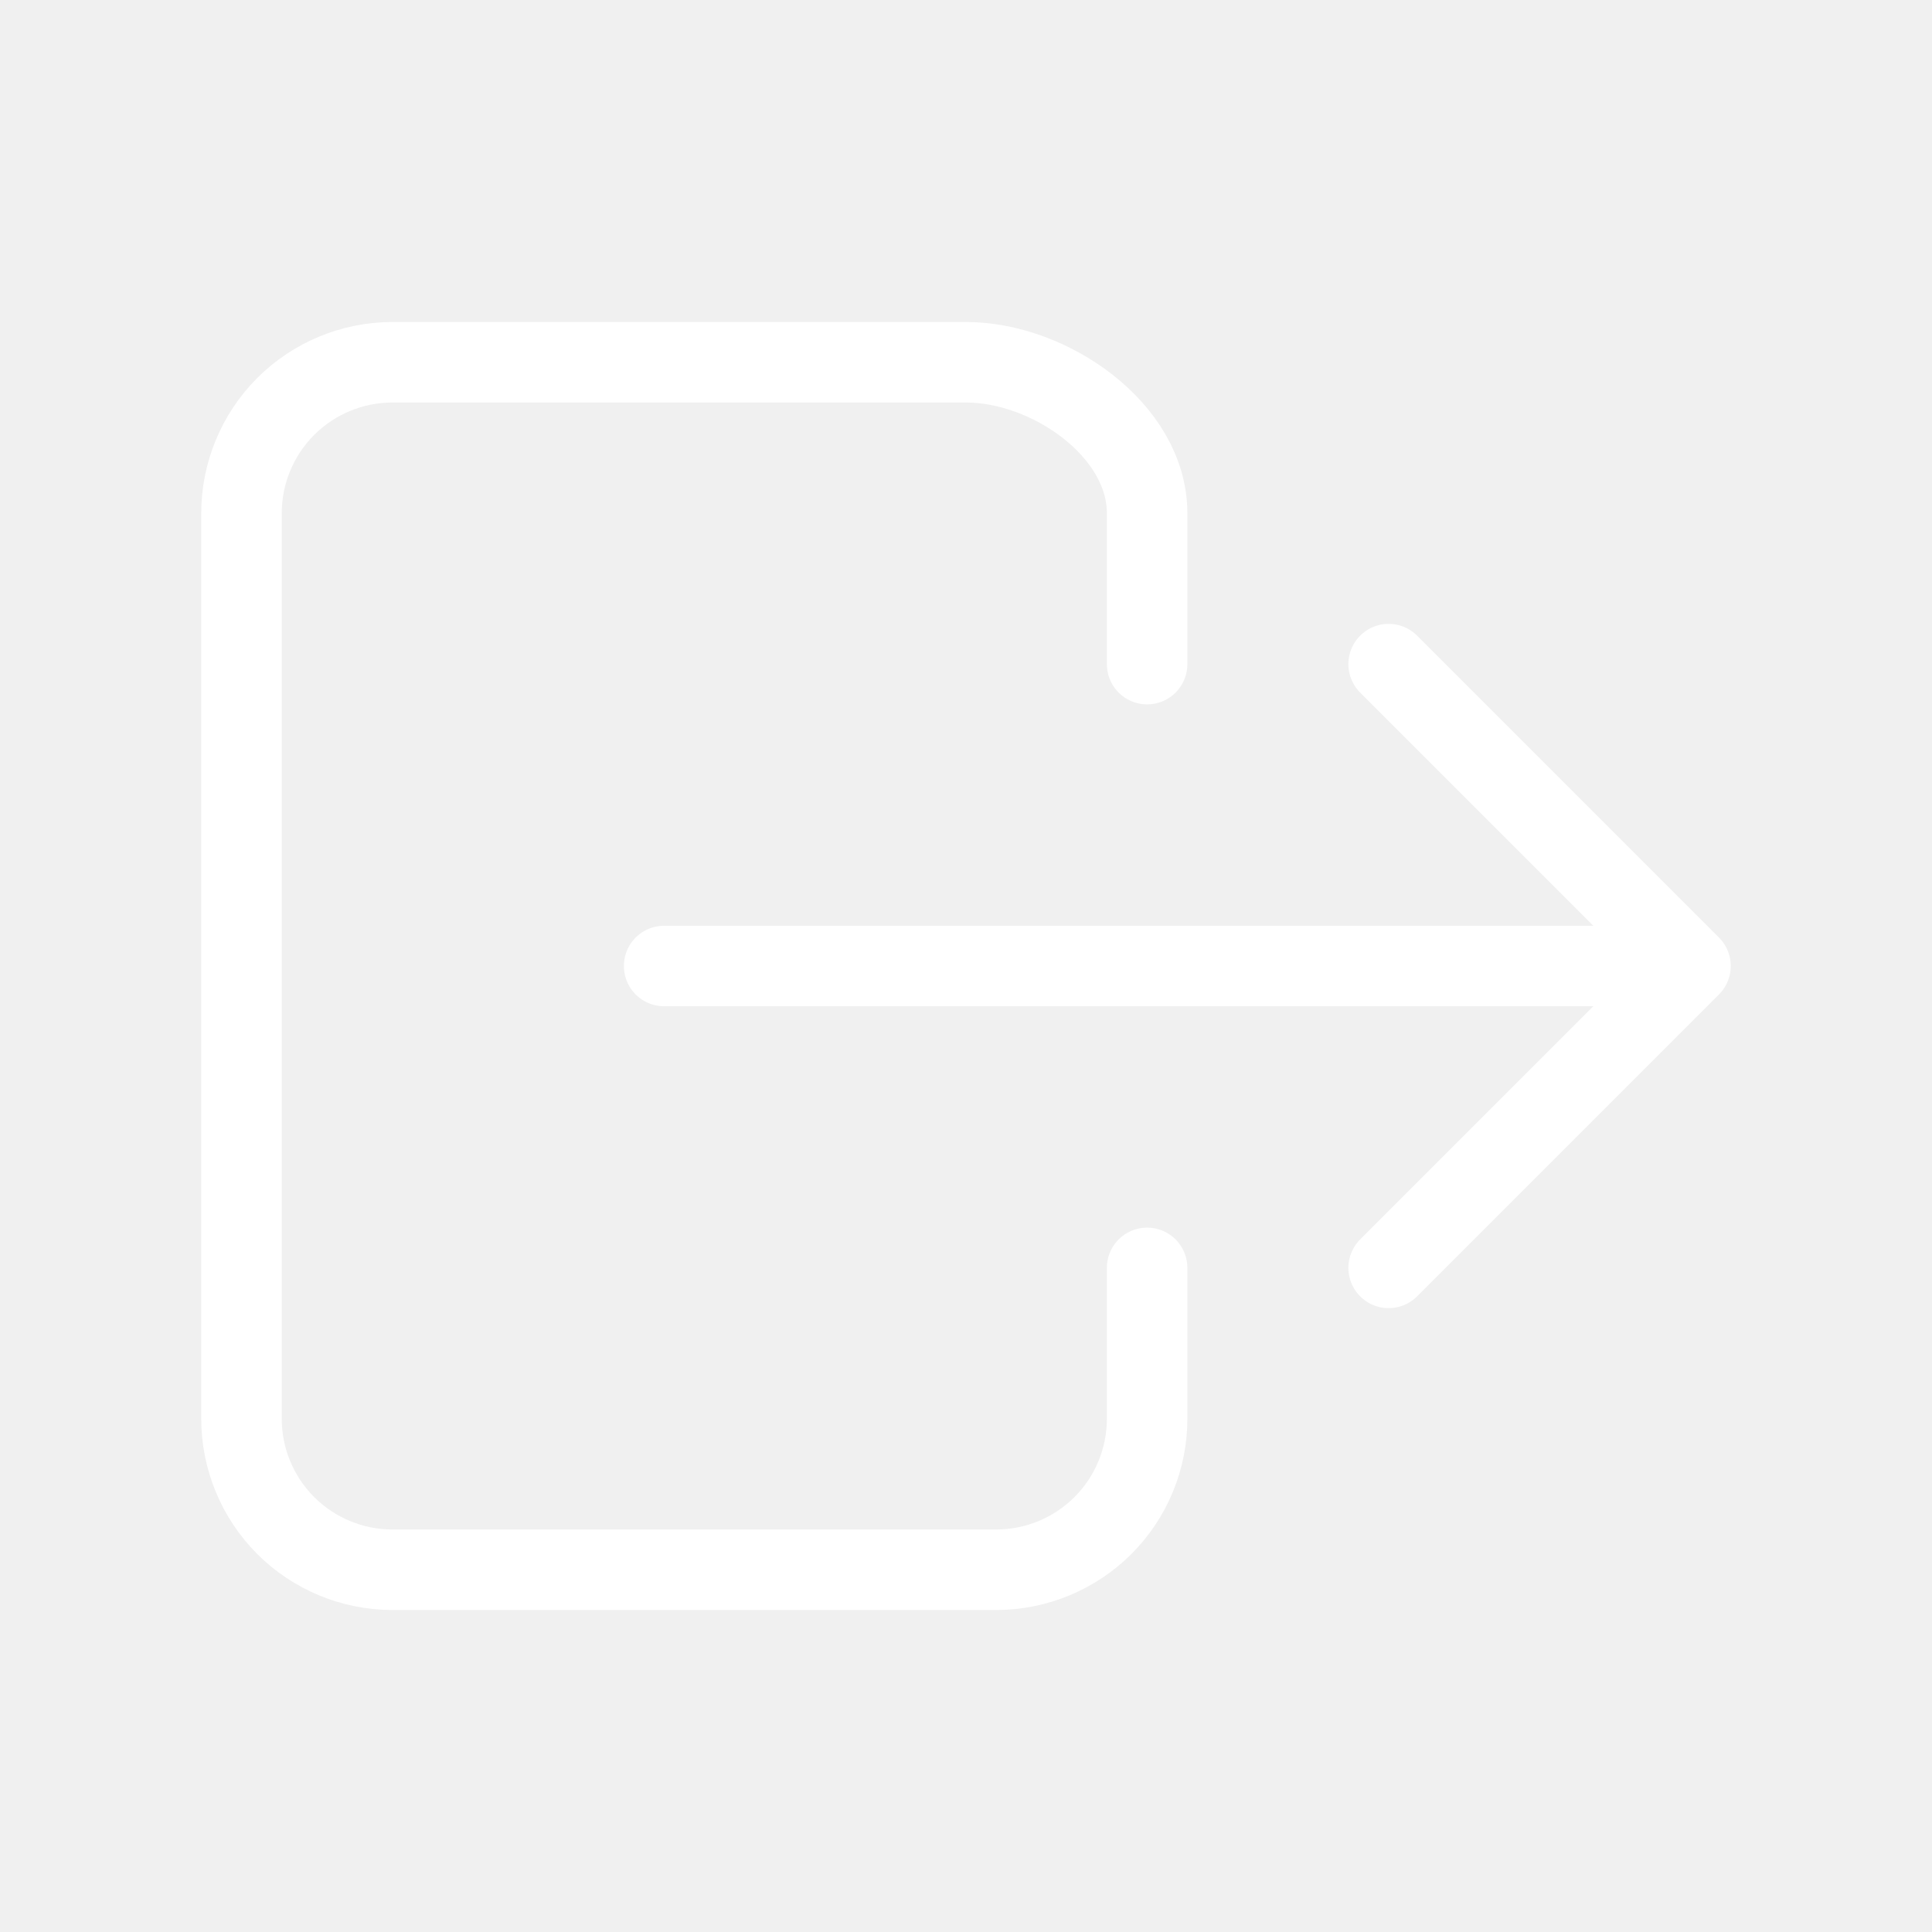
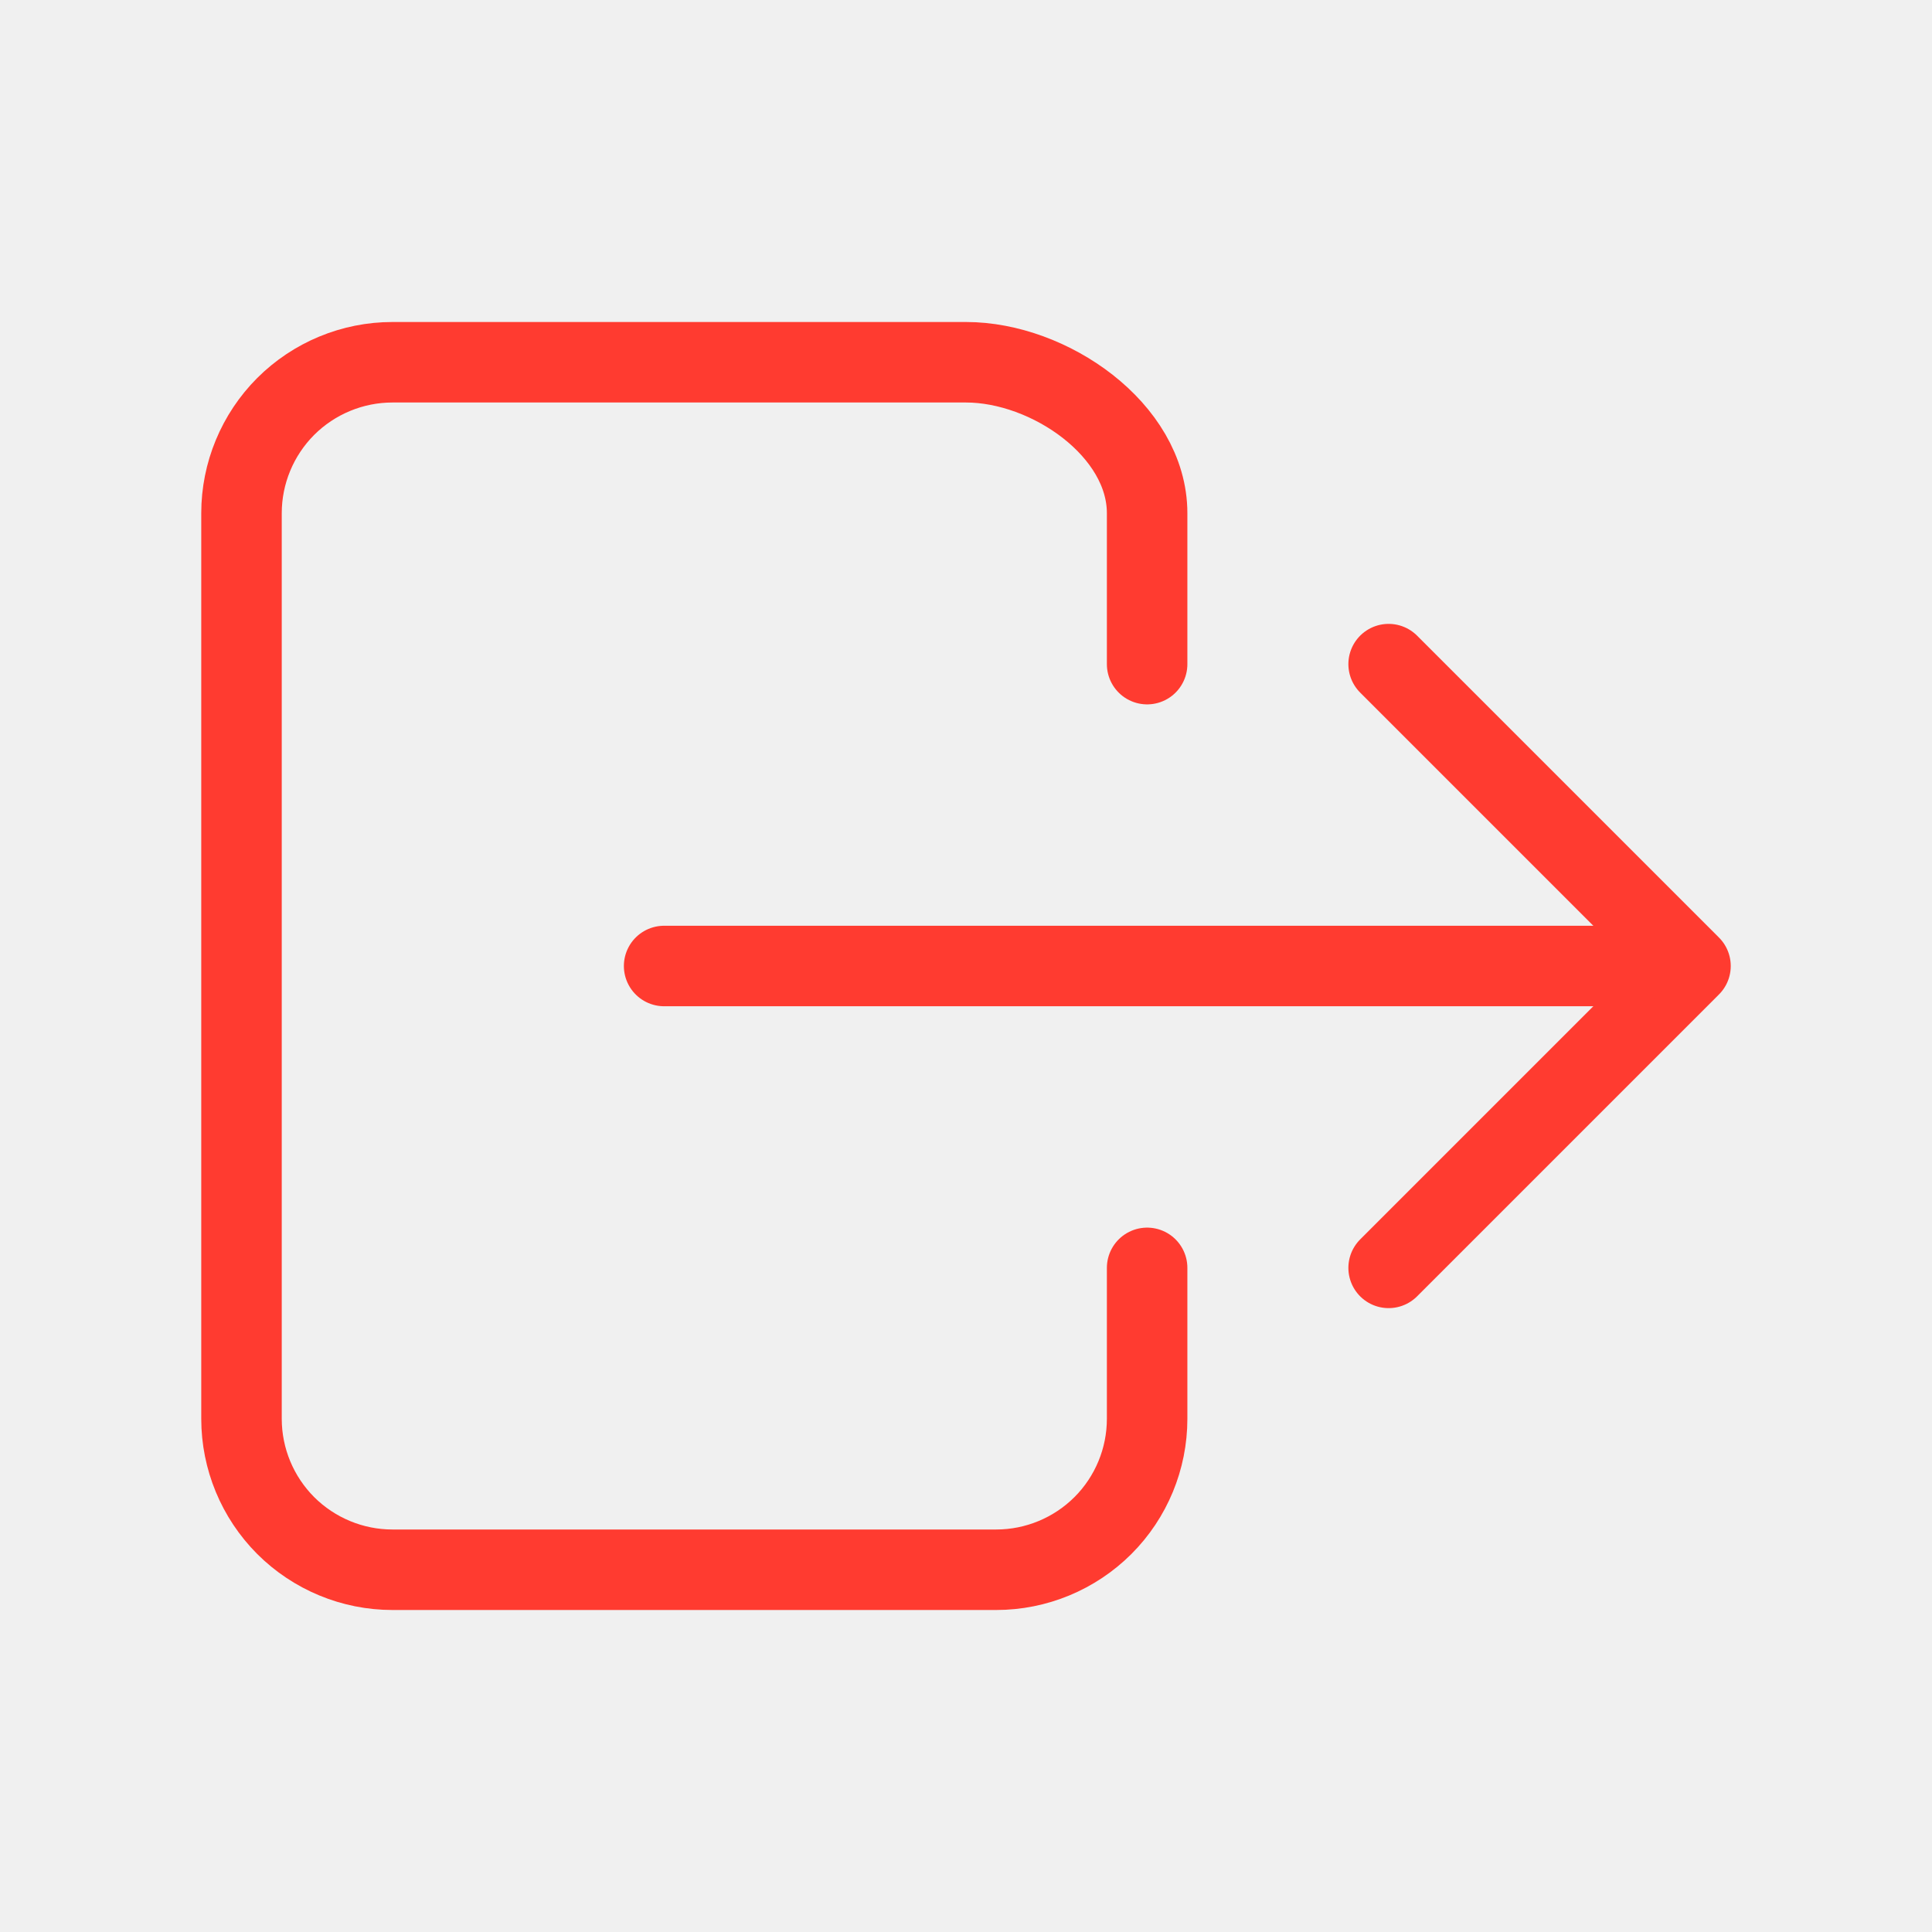
<svg xmlns="http://www.w3.org/2000/svg" width="24" height="24" viewBox="0 0 24 24" fill="none">
-   <path d="M14.25 15.75V17.625C14.25 18.122 14.053 18.599 13.701 18.951C13.349 19.302 12.872 19.5 12.375 19.5H4.875C4.378 19.5 3.901 19.302 3.549 18.951C3.198 18.599 3 18.122 3 17.625V6.375C3 5.878 3.198 5.401 3.549 5.049C3.901 4.698 4.378 4.5 4.875 4.5H12C13.036 4.5 14.25 5.34 14.25 6.375V8.25" stroke="white" stroke-linecap="round" stroke-linejoin="round" />
-   <path d="M17.25 15.75L21 12L17.25 8.25" stroke="white" stroke-linecap="round" stroke-linejoin="round" />
-   <path d="M8.25 12H20.25" stroke="white" stroke-linecap="round" stroke-linejoin="round" />
+   <path d="M14.25 15.75V17.625C14.25 18.122 14.053 18.599 13.701 18.951C13.349 19.302 12.872 19.5 12.375 19.5H4.875C4.378 19.5 3.901 19.302 3.549 18.951C3.198 18.599 3 18.122 3 17.625V6.375C3 5.878 3.198 5.401 3.549 5.049C3.901 4.698 4.378 4.5 4.875 4.5H12C13.036 4.5 14.25 5.34 14.25 6.375V8.25" stroke="#FF3B30" stroke-linecap="round" stroke-linejoin="round" />
+   <path d="M17.25 15.75L21 12L17.25 8.25" stroke="#FF3B30" stroke-linecap="round" stroke-linejoin="round" />
+   <path d="M8.25 12H20.25" stroke="#FF3B30" stroke-linecap="round" stroke-linejoin="round" />
</svg>
